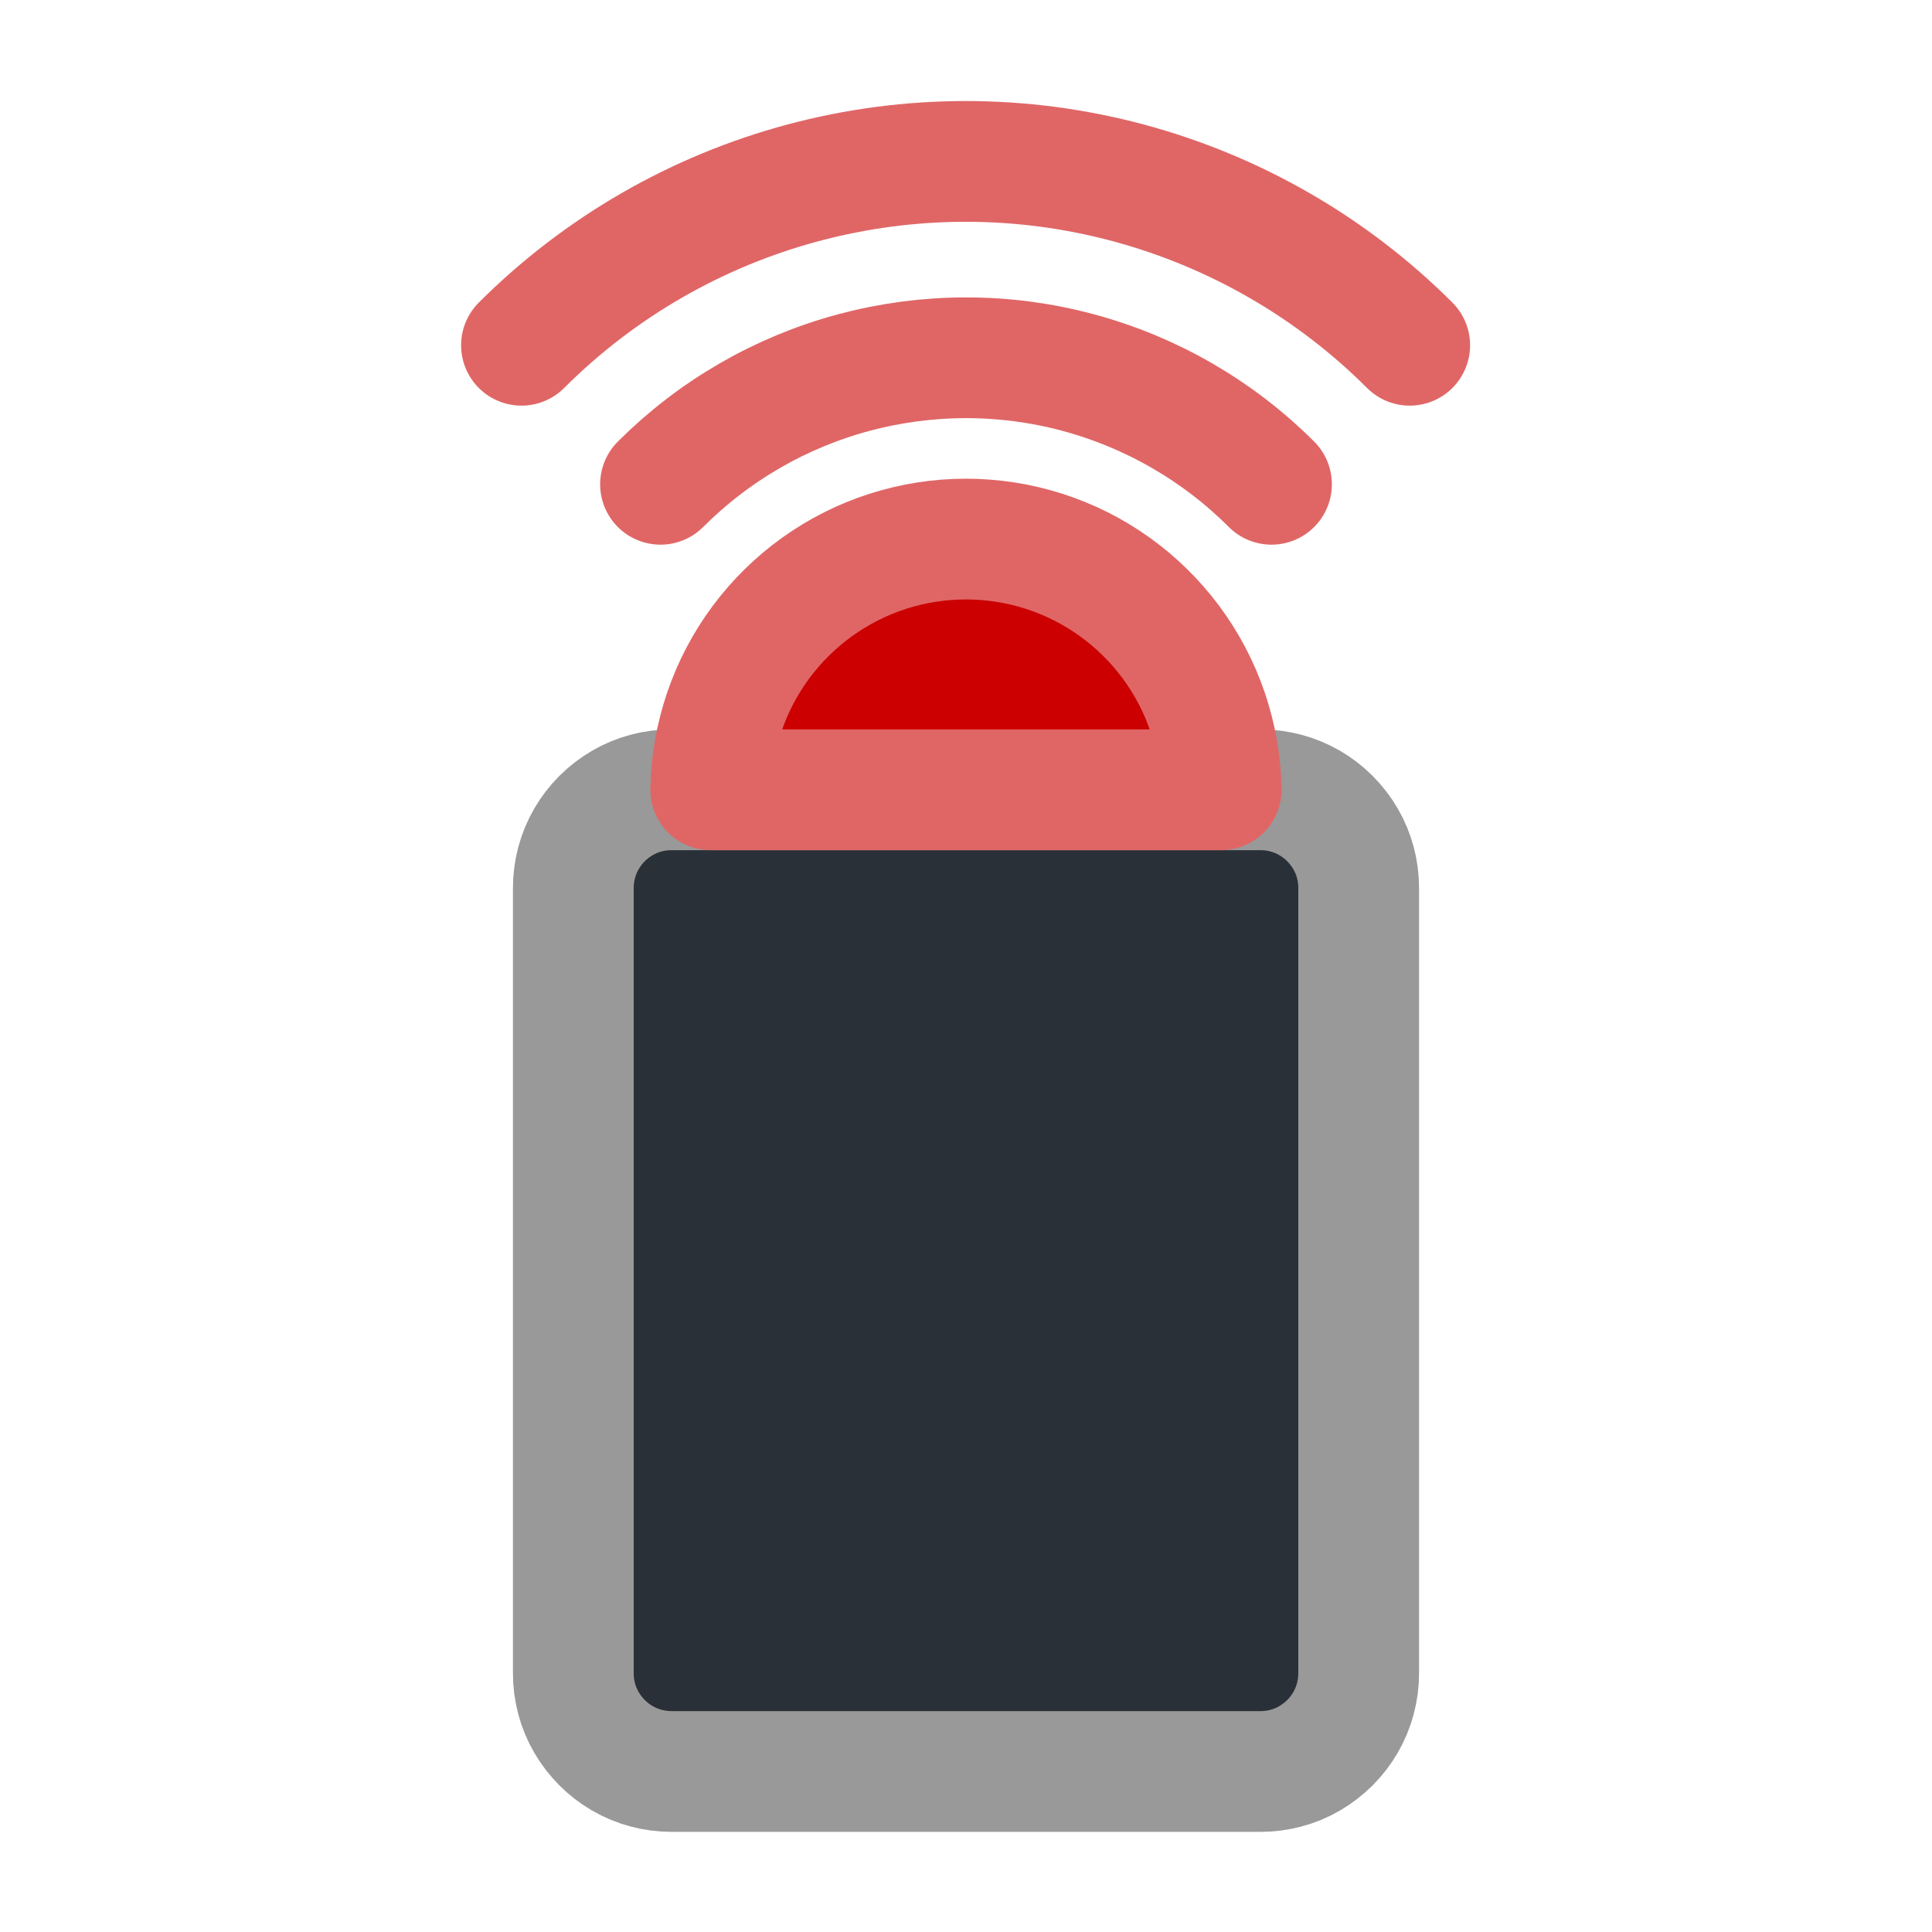
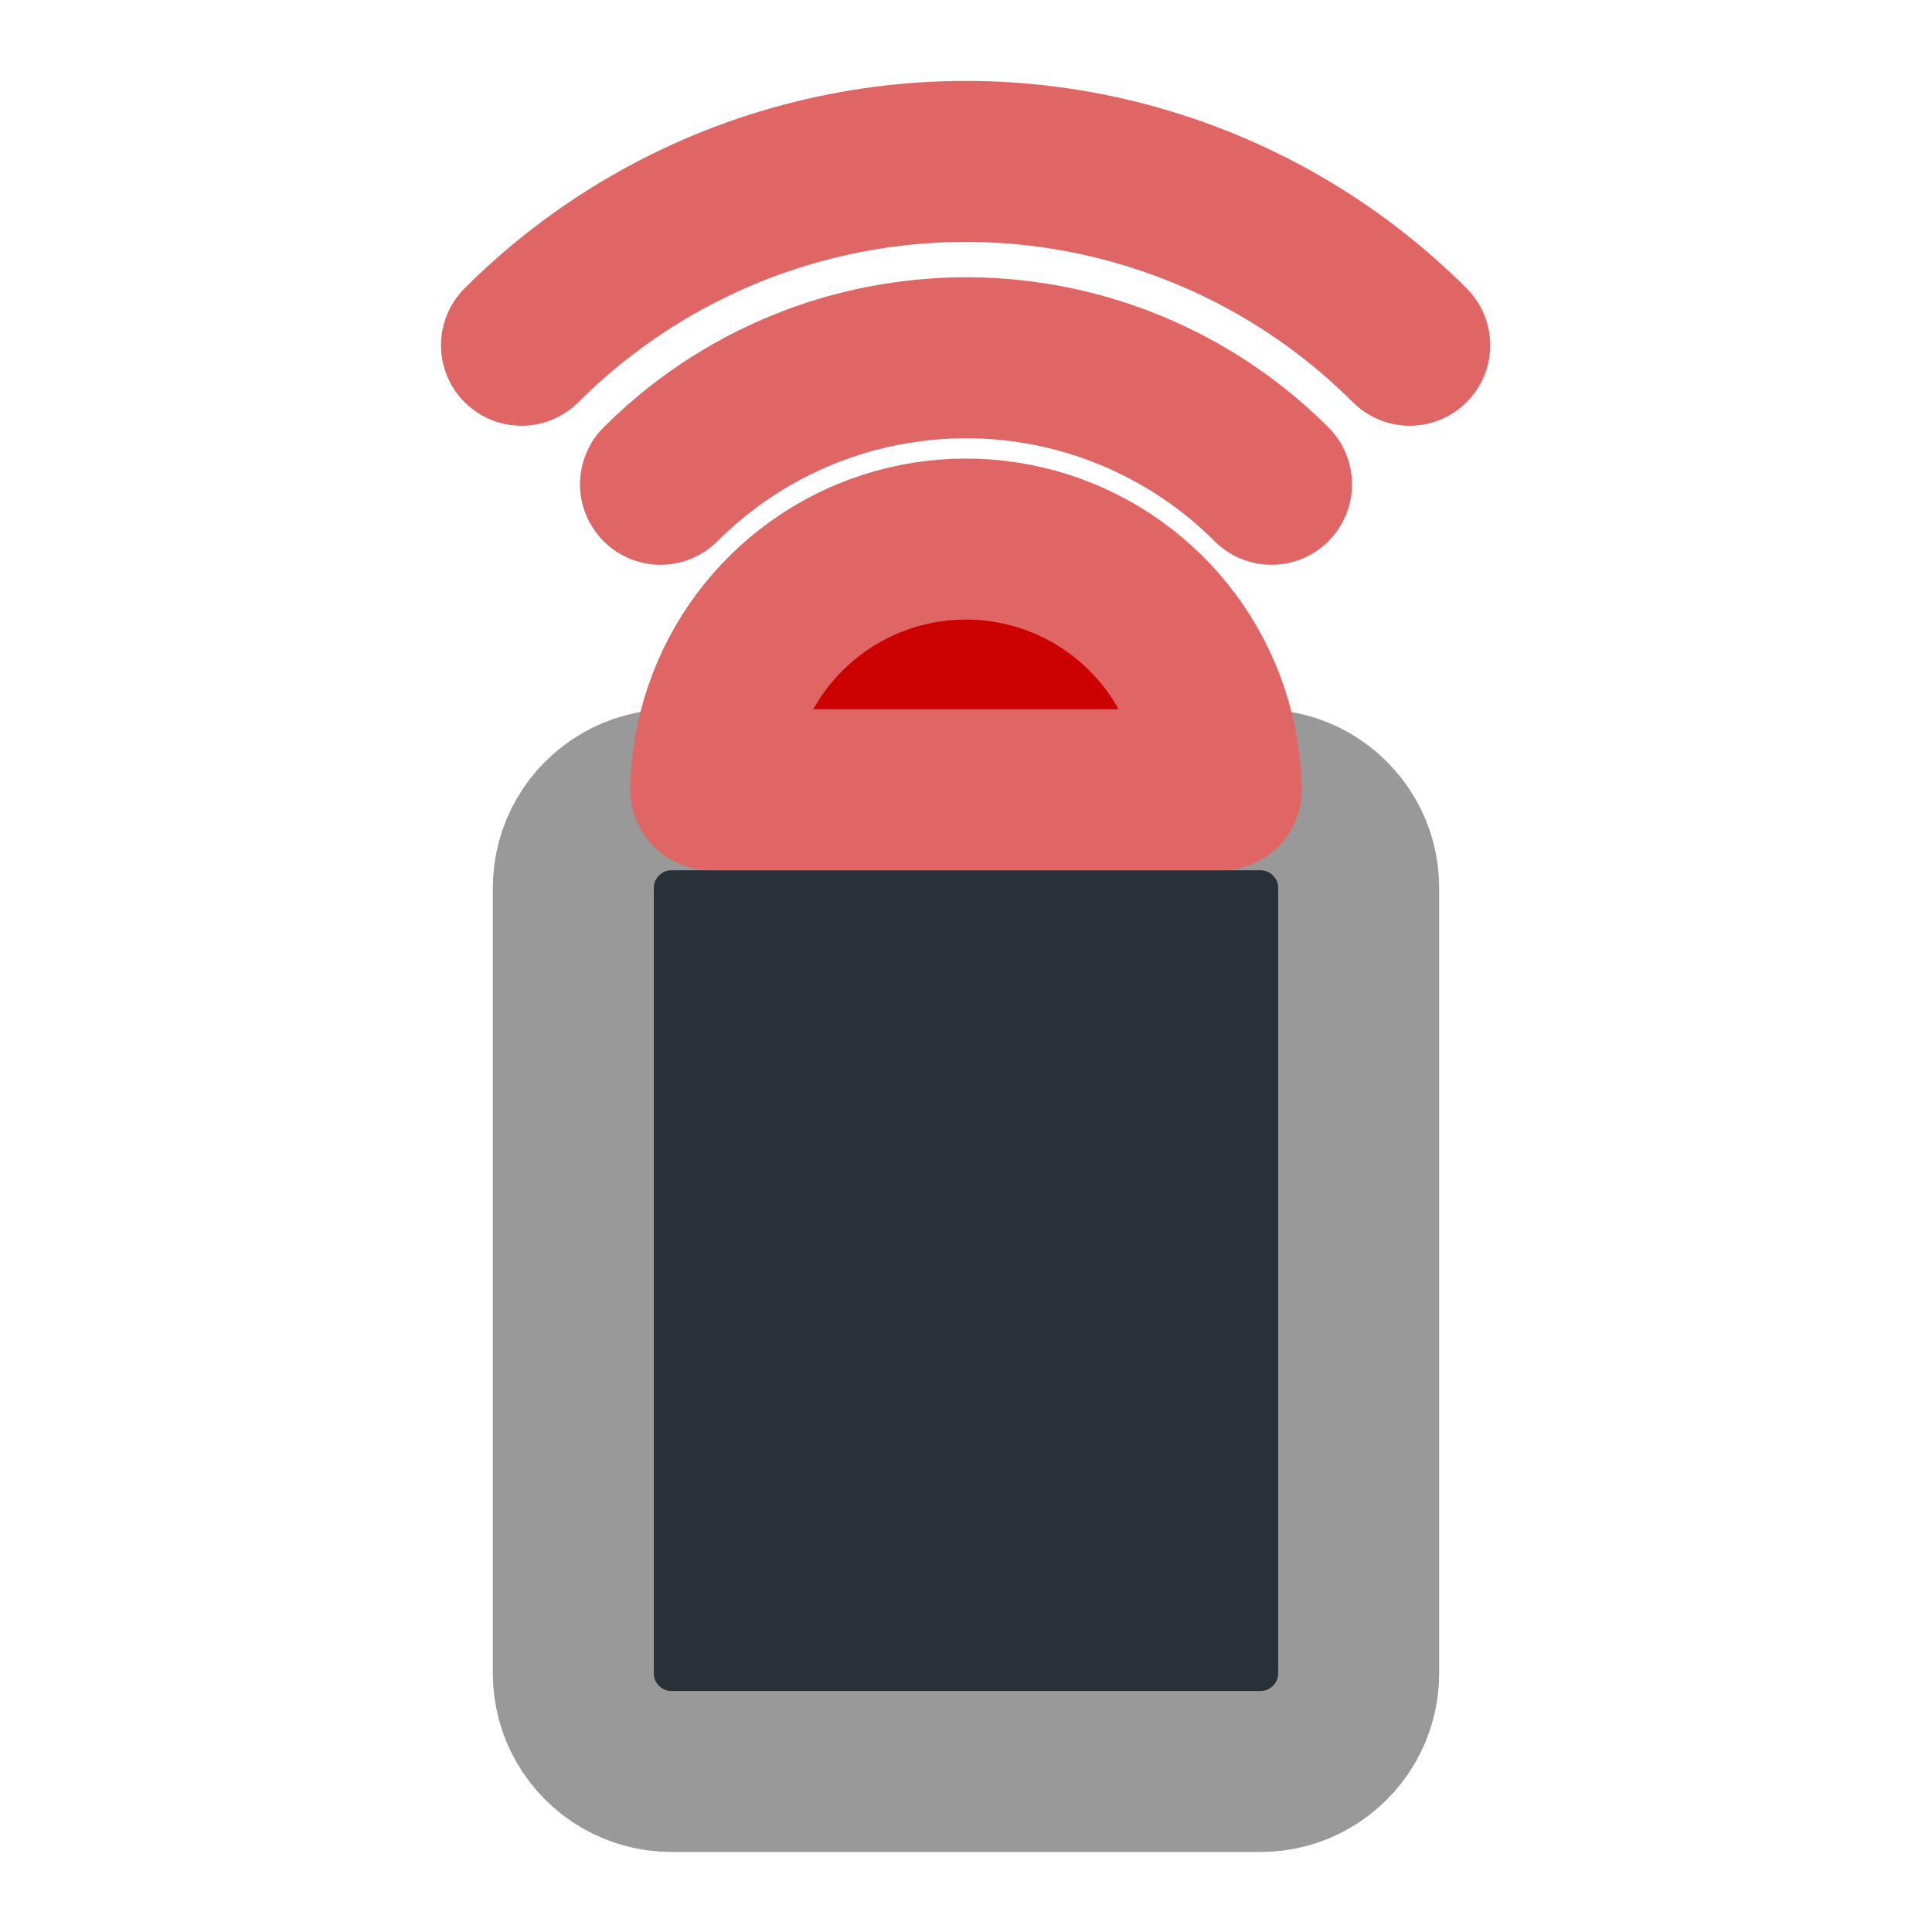
<svg xmlns="http://www.w3.org/2000/svg" width="24" height="24" viewBox="0 0 24 24">
-   <path d="M 8.205,6.016 C 8.871,5.35 9.701,4.87 10.611,4.627 S 12.479,4.383 13.389,4.627 S 15.129,5.35 15.795,6.016 M 6.478,4.289 C 7.447,3.321 8.653,2.625 9.976,2.271 S 12.691,1.916 14.014,2.271 S 16.543,3.321 17.512,4.289" fill="none" stroke="#e06666" stroke-width="1.500" stroke-linecap="round" stroke-linejoin="round" />
-   <path d="M 8.342,9.811 L 15.658,9.811 C 15.872,9.811 16.083,9.867 16.268,9.974 S 16.607,10.236 16.715,10.421 S 16.878,10.817 16.878,11.031 L 16.878,20.786 C 16.878,21 16.822,21.211 16.715,21.396 S 16.453,21.735 16.268,21.843 S 15.872,22.006 15.658,22.006 L 8.342,22.006 C 8.128,22.006 7.917,21.95 7.732,21.843 S 7.393,21.581 7.285,21.396 S 7.122,21 7.122,20.786 L 7.122,11.031 C 7.122,10.817 7.178,10.606 7.285,10.421 S 7.547,10.082 7.732,9.974 S 8.128,9.811 8.342,9.811 Z" fill="#2a3038" stroke="#999999" stroke-width="1.500" stroke-linecap="round" stroke-linejoin="round" />
-   <path d="M 8.829,9.811 C 8.841,9.149 9.059,8.507 9.454,7.976 S 10.4,7.05 11.03,6.848 S 12.338,6.646 12.969,6.848 S 14.15,7.445 14.545,7.976 S 15.158,9.149 15.17,9.811 z" fill="#cc0000" stroke="#e06666" stroke-width="1.500" stroke-linecap="round" stroke-linejoin="round" />
+   <path d="M 8.205,6.016 C 8.871,5.35 9.701,4.87 10.611,4.627 S 12.479,4.383 13.389,4.627 S 15.129,5.35 15.795,6.016 M 6.478,4.289 C 7.447,3.321 8.653,2.625 9.976,2.271 S 12.691,1.916 14.014,2.271 S 16.543,3.321 17.512,4.289" fill="none" stroke="#e06666" stroke-width="2.000" stroke-linecap="round" stroke-linejoin="round" />
+   <path d="M 8.342,9.811 L 15.658,9.811 C 15.872,9.811 16.083,9.867 16.268,9.974 S 16.607,10.236 16.715,10.421 S 16.878,10.817 16.878,11.031 L 16.878,20.786 C 16.878,21 16.822,21.211 16.715,21.396 S 16.453,21.735 16.268,21.843 S 15.872,22.006 15.658,22.006 L 8.342,22.006 C 8.128,22.006 7.917,21.95 7.732,21.843 S 7.393,21.581 7.285,21.396 S 7.122,21 7.122,20.786 L 7.122,11.031 C 7.122,10.817 7.178,10.606 7.285,10.421 S 7.547,10.082 7.732,9.974 S 8.128,9.811 8.342,9.811 Z" fill="#2a3038" stroke="#999999" stroke-width="2.000" stroke-linecap="round" stroke-linejoin="round" />
+   <path d="M 8.829,9.811 C 8.841,9.149 9.059,8.507 9.454,7.976 S 10.4,7.05 11.03,6.848 S 12.338,6.646 12.969,6.848 S 14.15,7.445 14.545,7.976 S 15.158,9.149 15.17,9.811 z" fill="#cc0000" stroke="#e06666" stroke-width="2.000" stroke-linecap="round" stroke-linejoin="round" />
</svg>
